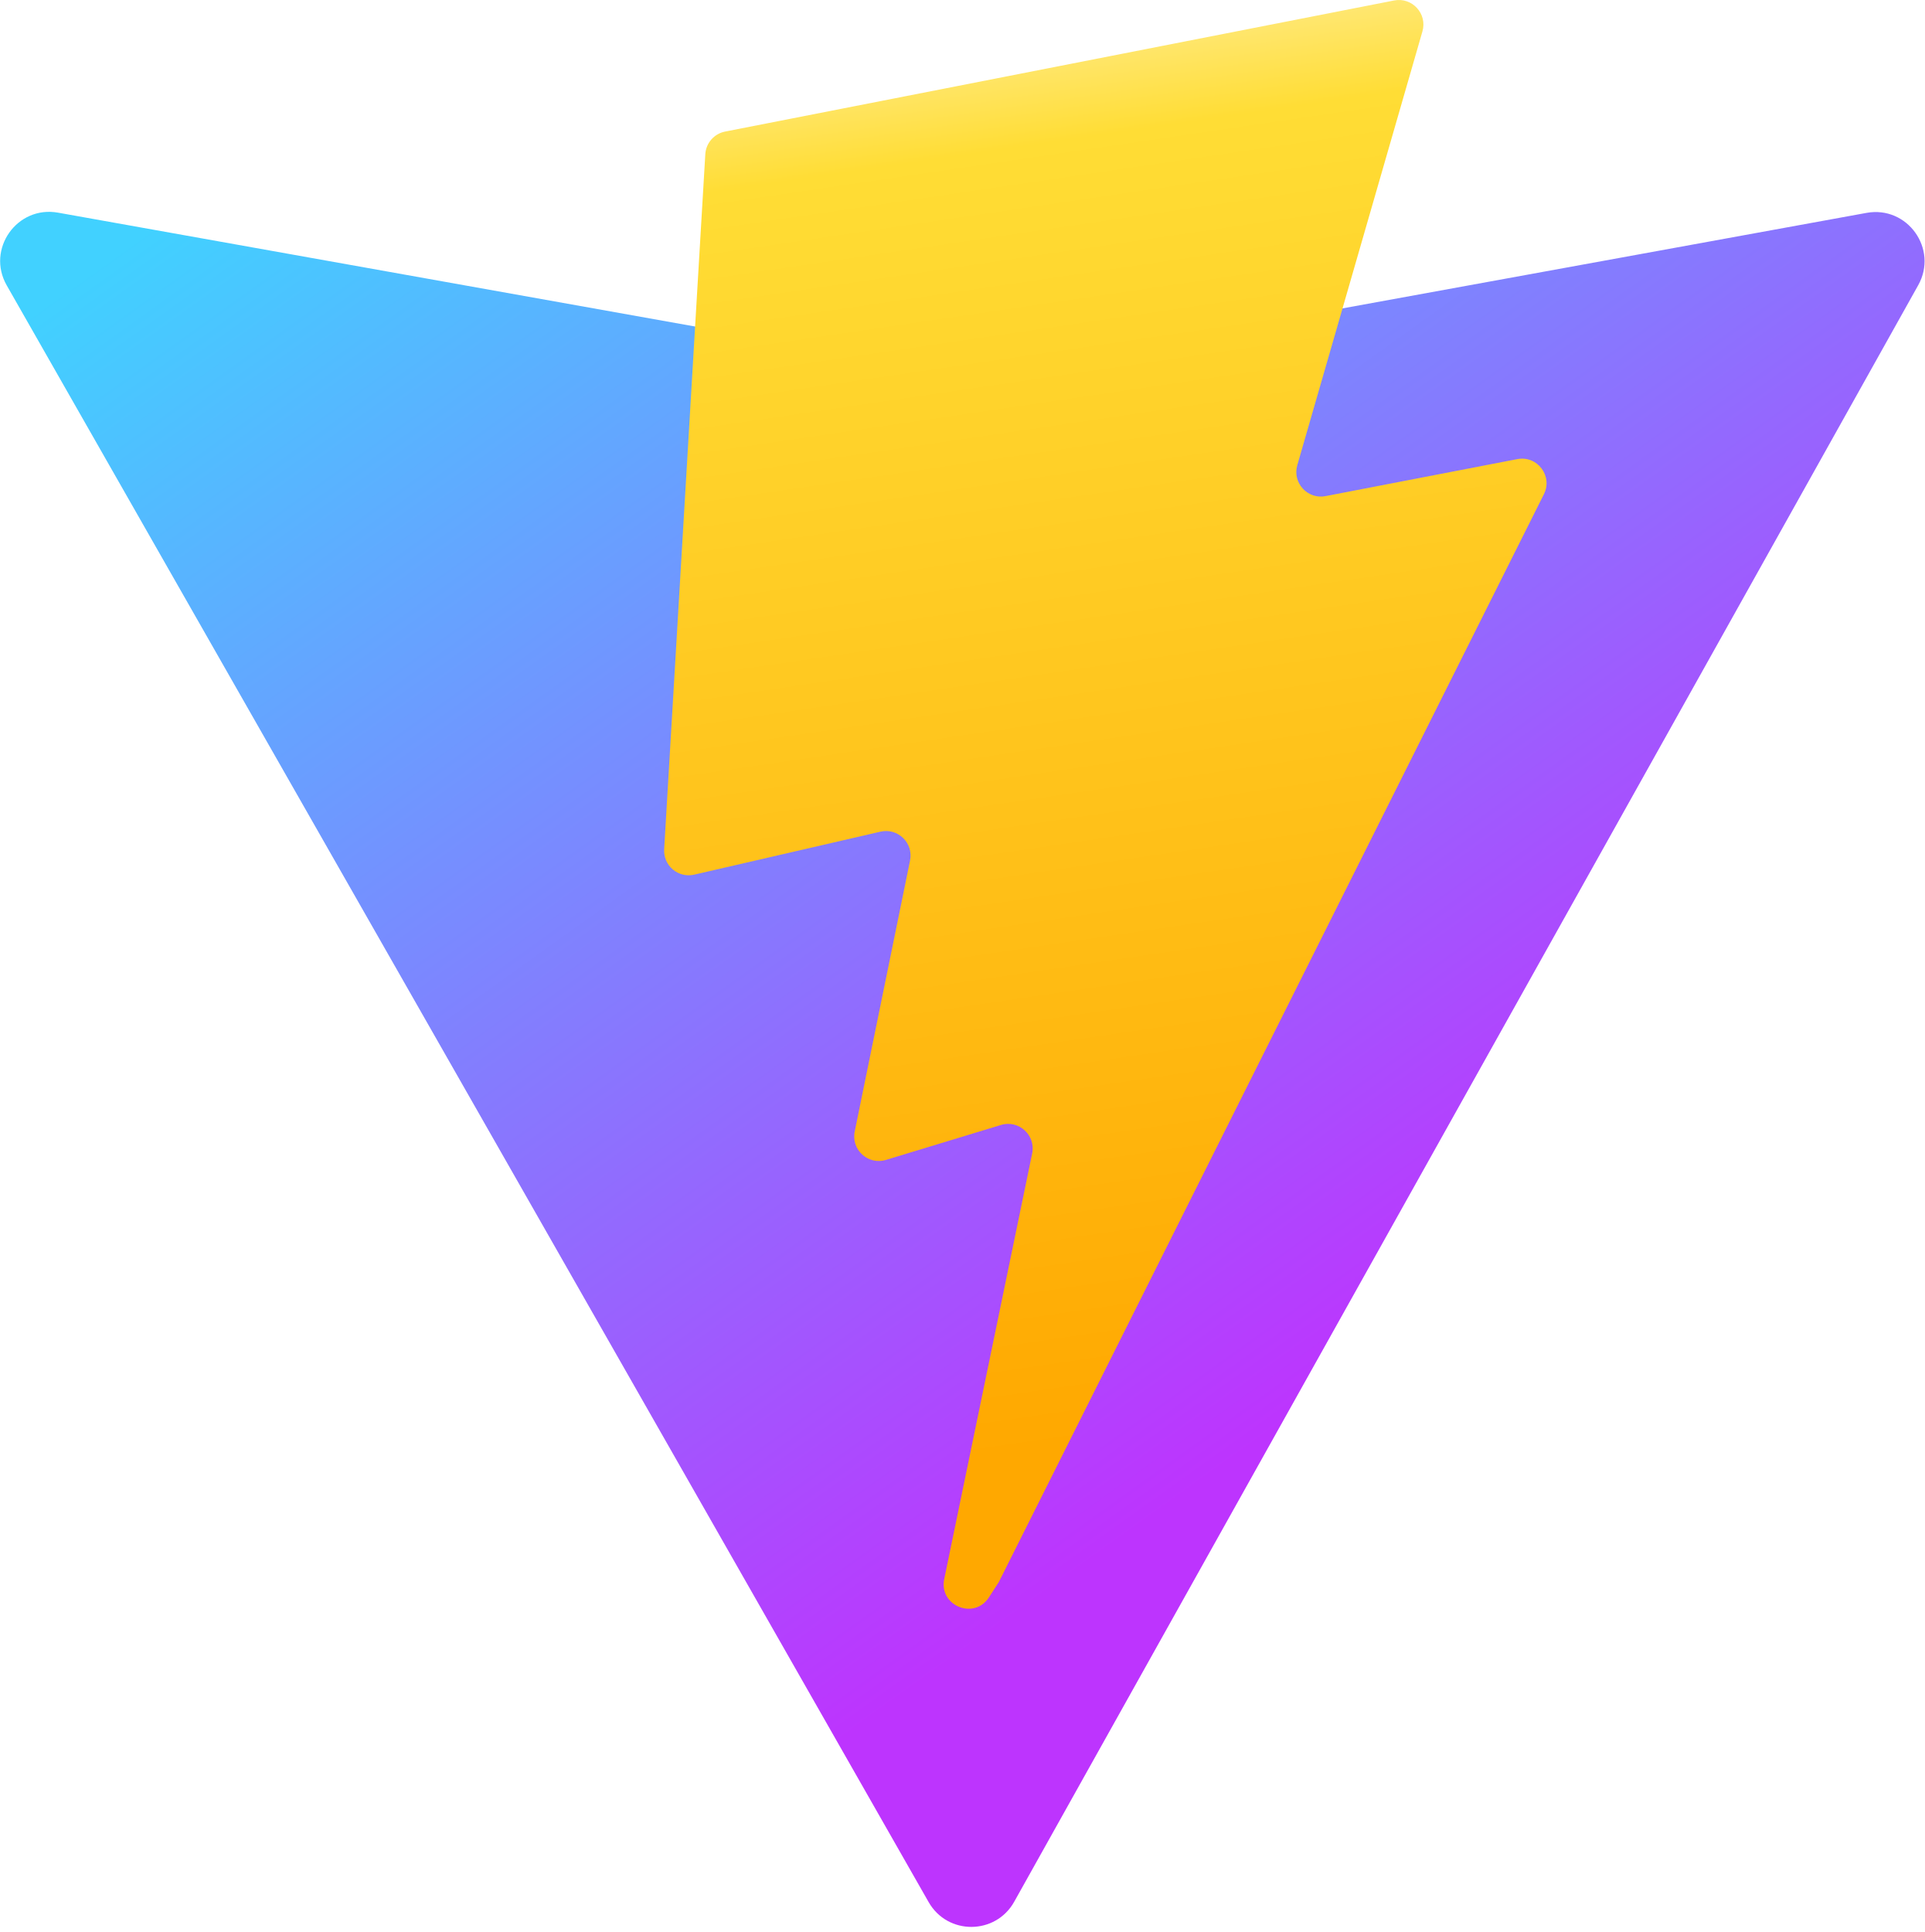
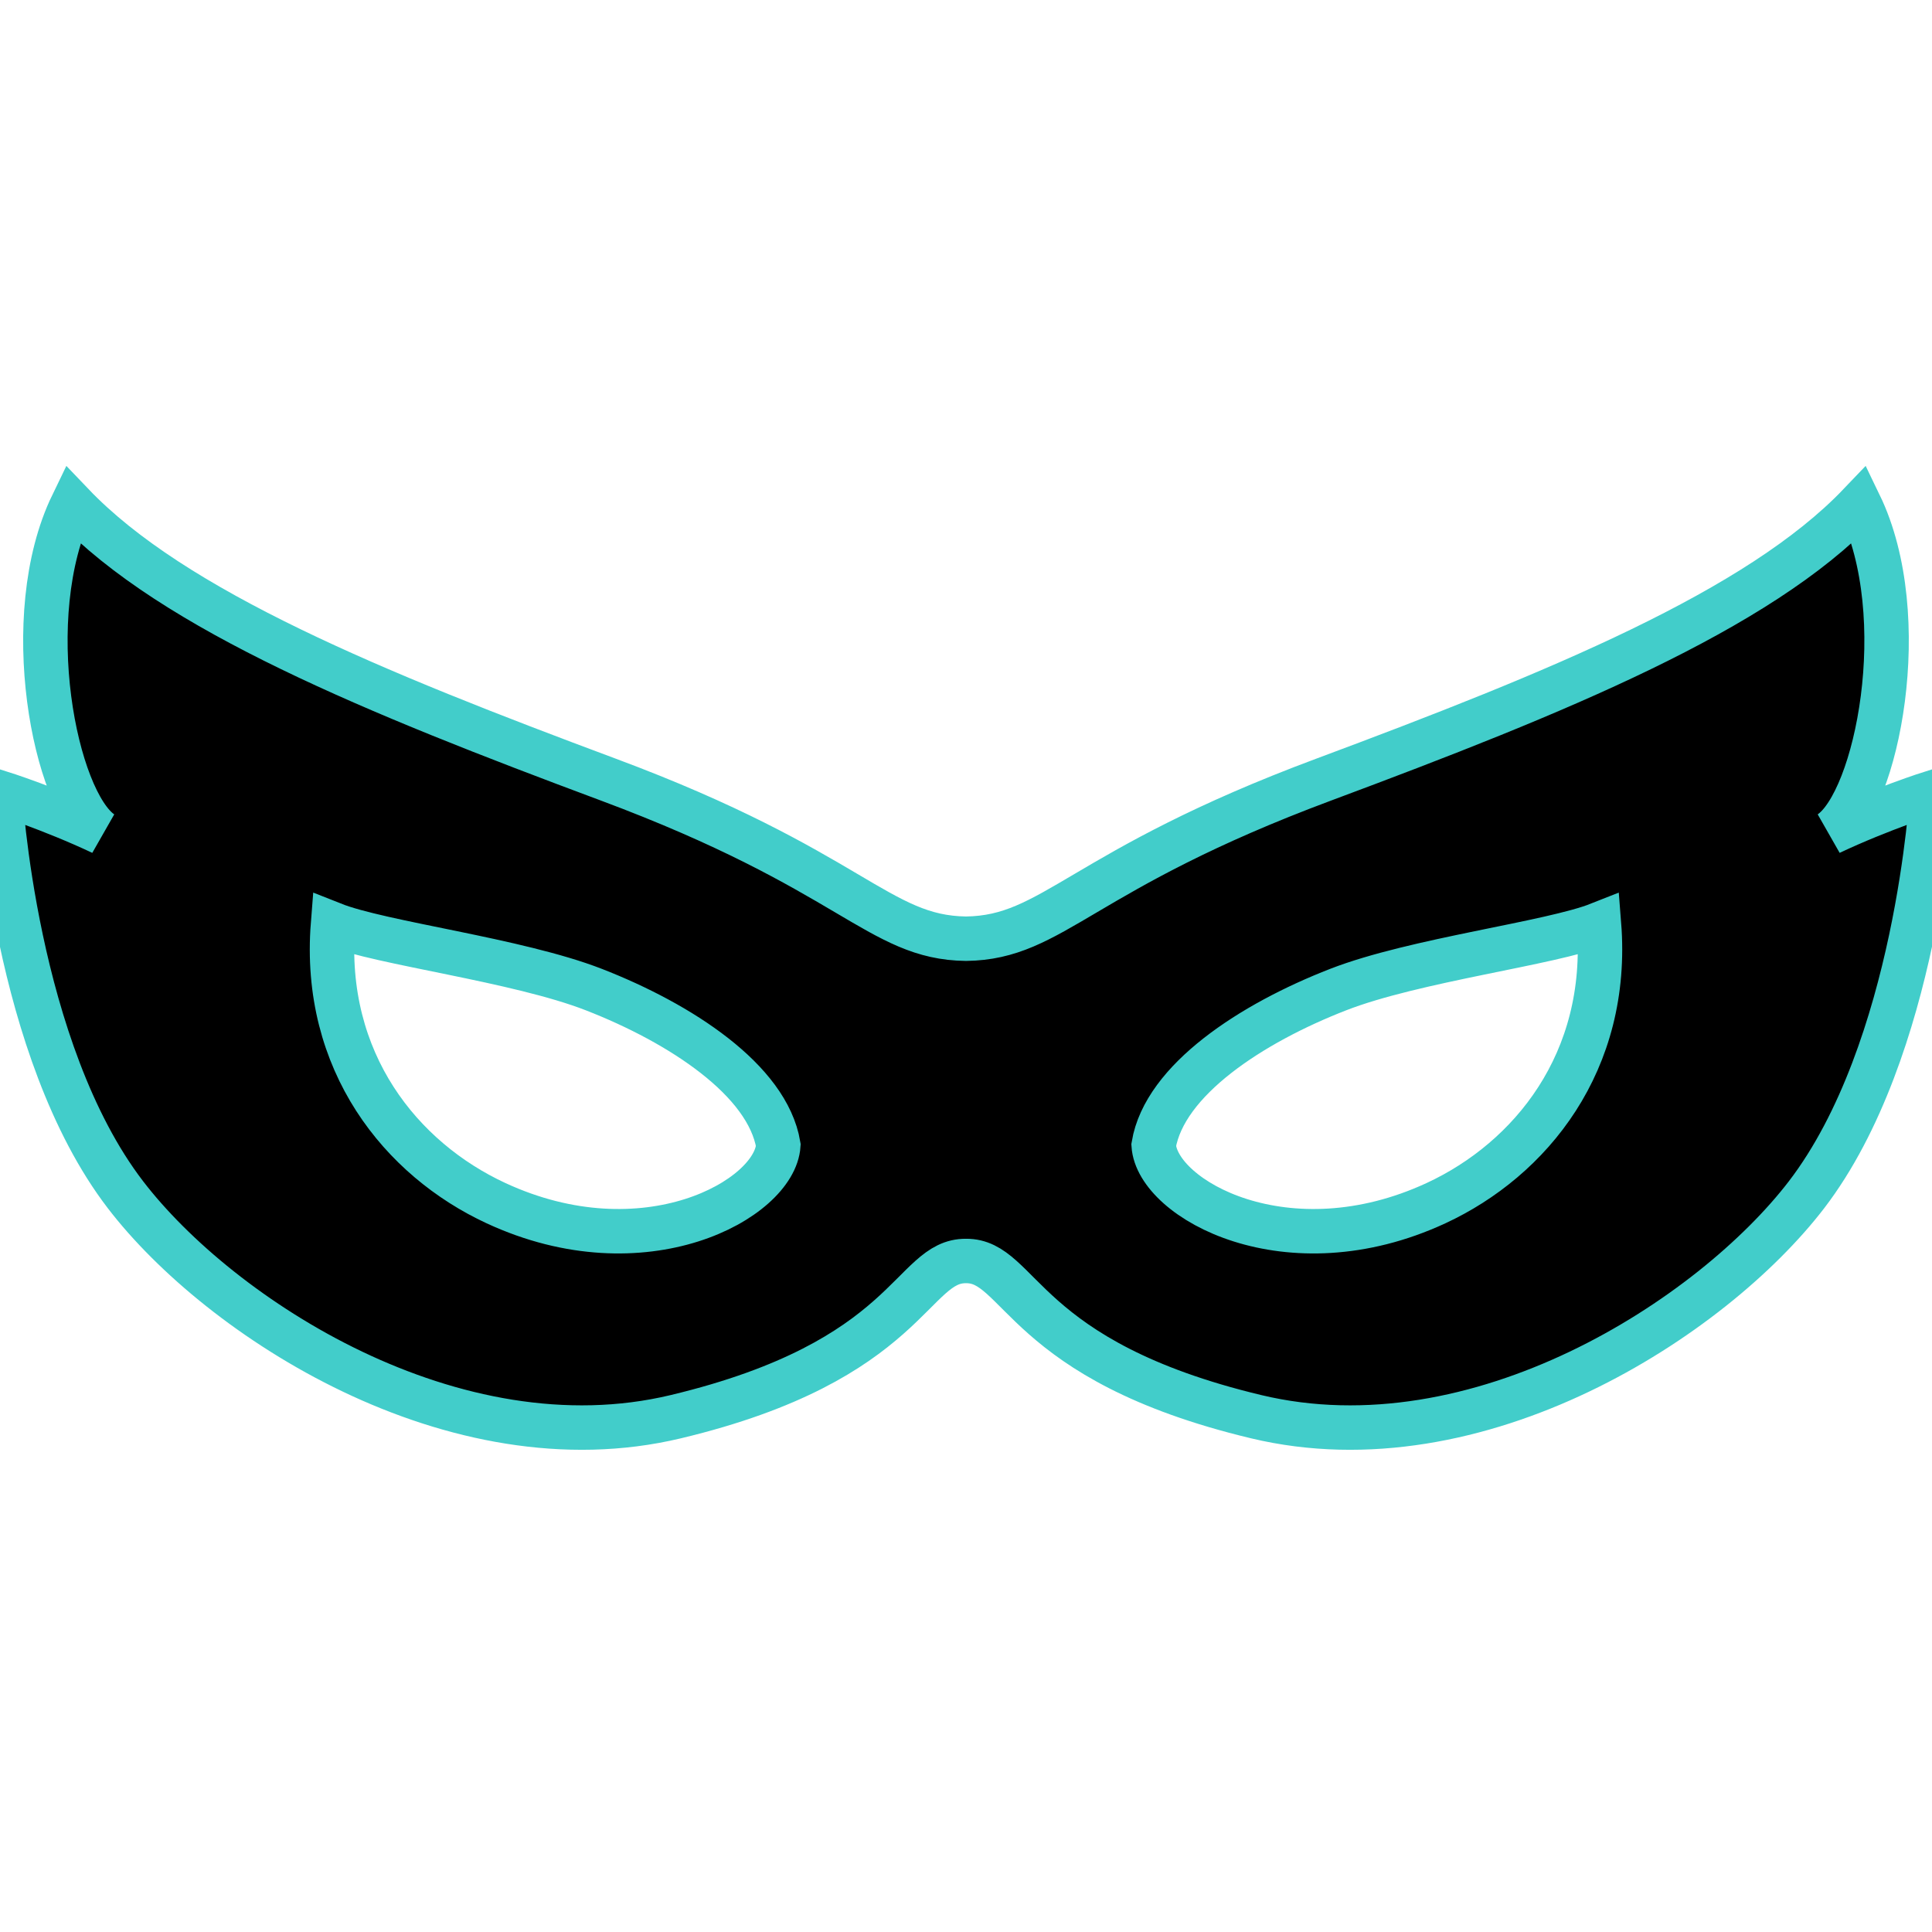
- <svg xmlns="http://www.w3.org/2000/svg" aria-hidden="true" role="img" class="iconify iconify--logos" width="31.88" height="32" preserveAspectRatio="xMidYMid meet" viewBox="0 0 256 257">
-   <defs>
-     <linearGradient id="IconifyId1813088fe1fbc01fb466" x1="-.828%" x2="57.636%" y1="7.652%" y2="78.411%">
-       <stop offset="0%" stop-color="#41D1FF" />
-       <stop offset="100%" stop-color="#BD34FE" />
-     </linearGradient>
-     <linearGradient id="IconifyId1813088fe1fbc01fb467" x1="43.376%" x2="50.316%" y1="2.242%" y2="89.03%">
-       <stop offset="0%" stop-color="#FFEA83" />
-       <stop offset="8.333%" stop-color="#FFDD35" />
-       <stop offset="100%" stop-color="#FFA800" />
-     </linearGradient>
-   </defs>
-   <path fill="url(#IconifyId1813088fe1fbc01fb466)" d="M255.153 37.938L134.897 252.976c-2.483 4.44-8.862 4.466-11.382.048L.875 37.958c-2.746-4.814 1.371-10.646 6.827-9.67l120.385 21.517a6.537 6.537 0 0 0 2.322-.004l117.867-21.483c5.438-.991 9.574 4.796 6.877 9.62Z" />
-   <path fill="url(#IconifyId1813088fe1fbc01fb467)" d="M185.432.063L96.44 17.501a3.268 3.268 0 0 0-2.634 3.014l-5.474 92.456a3.268 3.268 0 0 0 3.997 3.378l24.777-5.718c2.318-.535 4.413 1.507 3.936 3.838l-7.361 36.047c-.495 2.426 1.782 4.5 4.151 3.78l15.304-4.649c2.372-.72 4.652 1.36 4.15 3.788l-11.698 56.621c-.732 3.542 3.979 5.473 5.943 2.437l1.313-2.028l72.516-144.72c1.215-2.423-.88-5.186-3.54-4.672l-25.505 4.922c-2.396.462-4.435-1.77-3.759-4.114l16.646-57.705c.677-2.35-1.37-4.583-3.769-4.113Z" />
+ <svg xmlns="http://www.w3.org/2000/svg" version="1.1" id="_x32_" width="800px" height="800px" viewBox="0 0 512.00 512.00" xml:space="preserve" fill="#42cdca" stroke="#42cdca" stroke-width="11.776">
+   <g id="SVGRepo_bgCarrier" stroke-width="0" />
+   <g id="SVGRepo_tracerCarrier" stroke-linecap="round" stroke-linejoin="round" />
+   <g id="SVGRepo_iconCarrier">
+     <style type="text/css">  .st0{fill:#000000;}  </style>
+     <g>
+       <path class="st0" d="M485.016,220.691c12.422-8.422,22.188-57.266,7.797-87.016c-26.859,28.125-80.109,49.859-142,72.922 c-64.656,24.078-71.531,41.859-94.813,42.172c-23.297-0.313-30.156-18.094-94.813-42.172c-61.891-23.063-115.141-44.797-142-72.922 c-14.406,29.75-4.625,78.594,7.781,87.016C13.484,214.332,0,210.051,0,210.051s3.813,68.172,33.25,106.563 c24.953,32.547,86.984,72.906,145.828,58.828c62.219-14.875,62.344-41.406,76.922-41.266c14.563-0.141,14.688,26.391,76.906,41.266 c58.844,14.078,120.875-26.281,145.844-58.828C508.156,278.223,512,210.051,512,210.051S498.5,214.332,485.016,220.691z M131.438,318.848c-25.109-11.641-46.063-37.422-43.188-73.891c12.813,5.078,48.844,9.406,69.094,17.281 c23,8.953,46.031,23.984,48.922,41.25C205.313,317.879,170.75,337.066,131.438,318.848z M380.563,318.848 c-39.344,18.219-73.875-0.969-74.828-15.359c2.891-17.266,25.891-32.297,48.922-41.25c20.25-7.875,56.281-12.203,69.094-17.281 C426.625,281.426,405.656,307.207,380.563,318.848z" />
+     </g>
+   </g>
</svg>
